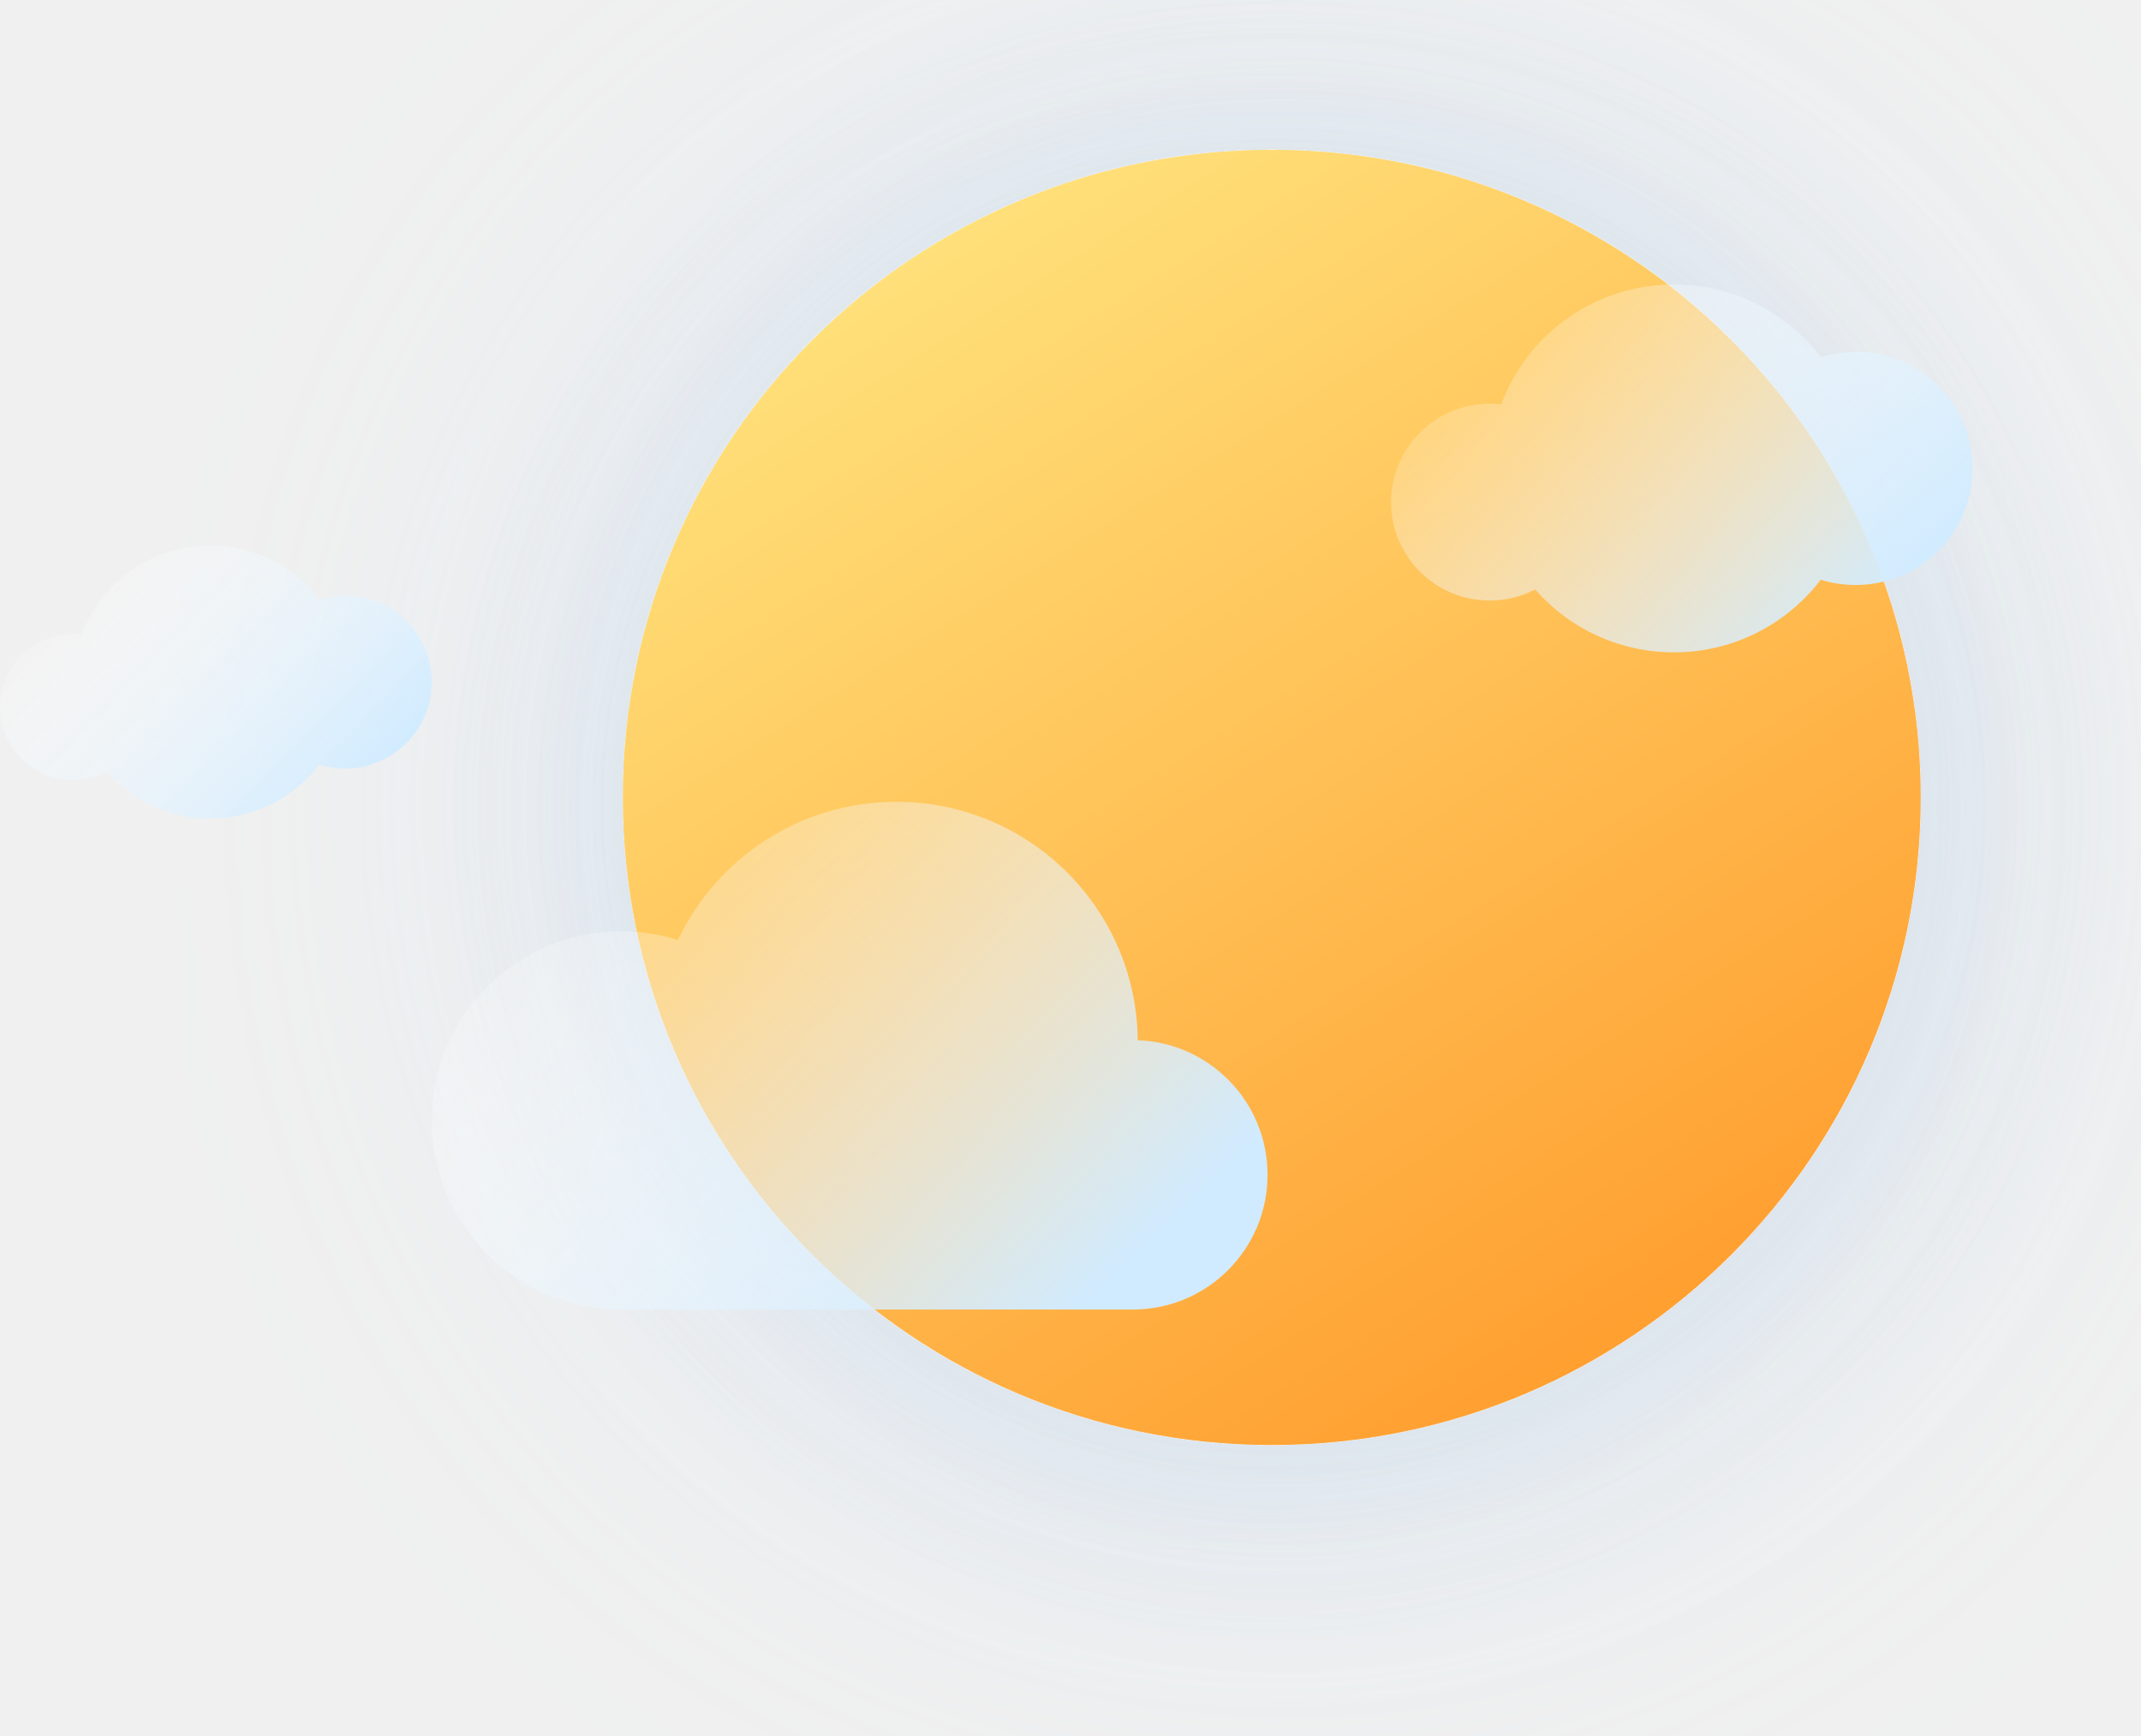
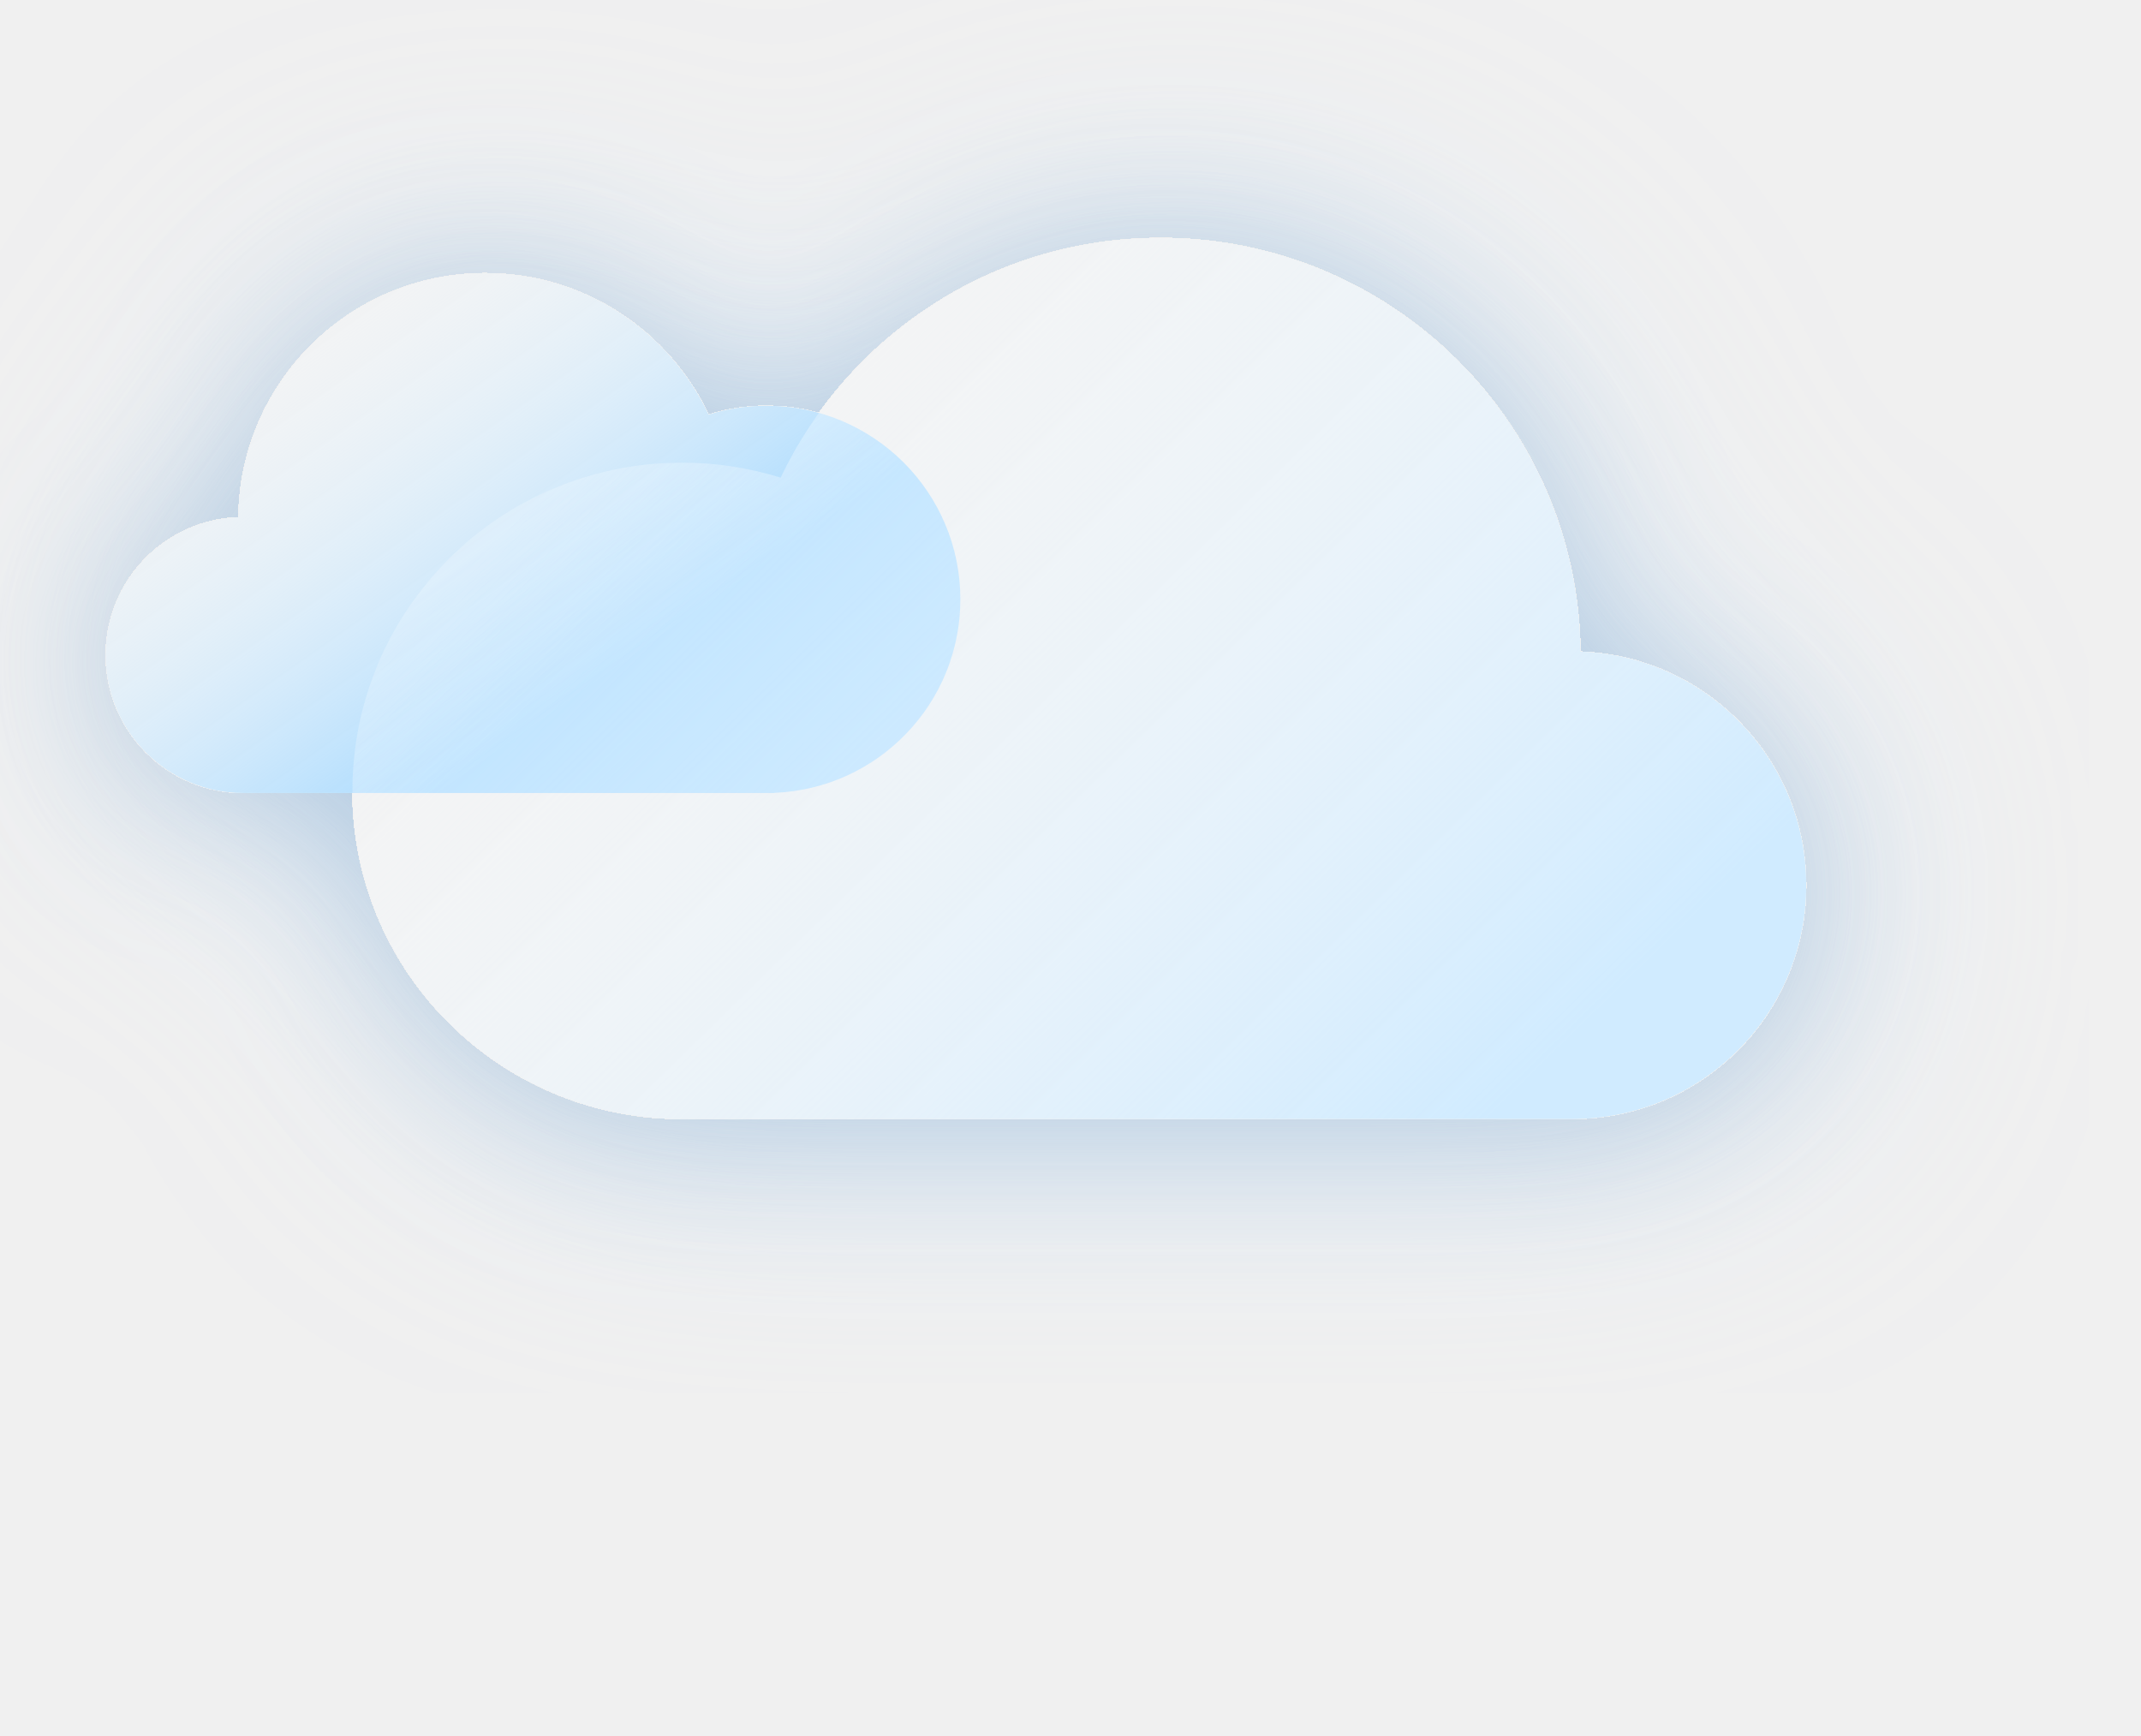
- <svg xmlns="http://www.w3.org/2000/svg" width="243" height="197" viewBox="0 0 243 197" fill="none">
-   <g clip-path="url(#a)">
-     <g filter="url(#b)">
-       <path d="M144.347 164C185.025 164 218 131.093 218 90.5S185.025 17 144.347 17c-40.678 0-73.653 32.907-73.653 73.5s32.975 73.5 73.653 73.5Z" fill="url(#c)" />
-     </g>
+ <svg xmlns="http://www.w3.org/2000/svg" width="243" height="197" fill="none">
+   <g filter="url(#b)" clip-path="url(#a)">
+     <path fill-rule="evenodd" clip-rule="evenodd" d="M87.042 90h-59.41C18.998 90 12 82.992 12 74.347c0-8.454 6.693-15.343 15.064-15.643C27.219 43.377 39.702 31 55.077 31c11.198 0 20.862 6.565 25.347 16.053a22 22 0 0 1 6.585-1.002c12.145 0 21.991 9.838 21.991 21.974 0 11.834-9.36 21.483-21.087 21.957V90h-.871Z" fill="url(#c)" />
    <g filter="url(#d)">
-       <path fill-rule="evenodd" clip-rule="evenodd" d="M70.475 148.624H128.577c8.444 0 15.288-6.845 15.288-15.288 0-8.257-6.546-14.985-14.732-15.278-.152-14.97-12.36-27.058-27.397-27.058-10.952 0-20.403 6.412-24.789 15.679a21.542 21.542 0 0 0-6.44-.979C58.629 105.7 49 115.309 49 127.162c0 11.558 9.155 20.982 20.623 21.444v.018h.852Z" fill="url(#e)" />
-     </g>
-     <g filter="url(#f)">
-       <path fill-rule="evenodd" clip-rule="evenodd" d="M206.652 65.79c-3.821 5.011-9.86 8.246-16.657 8.246a20.886 20.886 0 0 1-15.751-7.138 11.168 11.168 0 0 1-5.167 1.258c-6.183 0-11.195-5.002-11.195-11.172 0-6.17 5.012-11.172 11.195-11.172.442 0 .878.026 1.306.075 2.959-7.941 10.623-13.599 19.612-13.599 6.797 0 12.836 3.235 16.657 8.246a13.276 13.276 0 0 1 3.966-.602c7.322 0 13.257 5.923 13.257 13.23s-5.935 13.23-13.257 13.23c-1.382 0-2.714-.21-3.966-.602Z" fill="url(#g)" />
-     </g>
-     <g filter="url(#h)">
-       <path fill-rule="evenodd" clip-rule="evenodd" d="M36.212 86.782a15.52 15.52 0 0 1-12.368 6.122 15.506 15.506 0 0 1-11.695-5.3 8.288 8.288 0 0 1-3.836.934C3.721 88.538 0 84.824 0 80.243c0-4.581 3.722-8.295 8.313-8.295.327 0 .65.019.969.056 2.197-5.897 7.888-10.098 14.562-10.098 5.046 0 9.53 2.402 12.368 6.123a9.858 9.858 0 0 1 2.944-.447c5.437 0 9.844 4.398 9.844 9.823 0 5.426-4.407 9.824-9.844 9.824a9.875 9.875 0 0 1-2.944-.447Z" fill="url(#i)" />
+       <path fill-rule="evenodd" clip-rule="evenodd" d="M77.352 127h101.057C193.096 127 205 115.121 205 100.469c0-14.329-11.386-26.004-25.624-26.513C179.112 47.977 157.879 27 131.724 27c-19.048 0-35.486 11.127-43.115 27.21a37.543 37.543 0 0 0-11.202-1.7C56.747 52.51 40 69.186 40 89.755c0 20.058 15.923 36.412 35.87 37.214V127h1.482Z" fill="url(#e)" />
    </g>
  </g>
  <defs>
-     <linearGradient id="c" x1="91" y1="31" x2="171.054" y2="159.08" gradientUnits="userSpaceOnUse">
-       <stop stop-color="#FFE27C" />
-       <stop offset="1" stop-color="#FFA031" />
+     <linearGradient id="c" x1="69" y1="76.5" x2="36.967" y2="31.024" gradientUnits="userSpaceOnUse">
+       <stop stop-color="#AADBFF" />
+       <stop offset="1" stop-color="#fff" stop-opacity=".21" />
    </linearGradient>
-     <linearGradient id="e" x1="129.134" y1="142.744" x2="78.274" y2="90.894" gradientUnits="userSpaceOnUse">
+     <linearGradient id="e" x1="179.379" y1="116.796" x2="91.121" y2="26.617" gradientUnits="userSpaceOnUse">
      <stop stop-color="#D0EBFF" />
      <stop offset="1" stop-color="#fff" stop-opacity=".21" />
    </linearGradient>
-     <linearGradient id="g" x1="213.627" y1="69.776" x2="176.781" y2="33.708" gradientUnits="userSpaceOnUse">
-       <stop stop-color="#D0EBFF" />
-       <stop offset="1" stop-color="#fff" stop-opacity=".21" />
-     </linearGradient>
-     <linearGradient id="i" x1="41.391" y1="89.741" x2="14.033" y2="62.961" gradientUnits="userSpaceOnUse">
-       <stop stop-color="#D0EBFF" />
-       <stop offset="1" stop-color="#fff" stop-opacity=".21" />
-     </linearGradient>
-     <filter id="b" x="20.694" y="-32" width="247.306" height="247" filterUnits="userSpaceOnUse" color-interpolation-filters="sRGB">
+     <filter id="b" x="-16" y="-2" width="253" height="160" filterUnits="userSpaceOnUse" color-interpolation-filters="sRGB">
      <feFlood flood-opacity="0" result="BackgroundImageFix" />
      <feColorMatrix in="SourceAlpha" values="0 0 0 0 0 0 0 0 0 0 0 0 0 0 0 0 0 0 127 0" result="hardAlpha" />
      <feOffset dx="2" dy="1" />
-       <feGaussianBlur stdDeviation="15.5" />
+       <feGaussianBlur stdDeviation="15" />
      <feComposite in2="hardAlpha" operator="out" />
-       <feColorMatrix values="0 0 0 0 0.401 0 0 0 0 0.581 0 0 0 0 0.75 0 0 0 0.15 0" />
-       <feBlend in2="BackgroundImageFix" result="effect1_dropShadow_12_774" />
+       <feColorMatrix values="0 0 0 0 0.793 0 0 0 0 0.901 0 0 0 0 1 0 0 0 0.5 0" />
+       <feBlend in2="BackgroundImageFix" result="effect1_dropShadow_12_984" />
      <feColorMatrix in="SourceAlpha" values="0 0 0 0 0 0 0 0 0 0 0 0 0 0 0 0 0 0 127 0" result="hardAlpha" />
      <feOffset dy="1" />
-       <feGaussianBlur stdDeviation="25" />
+       <feGaussianBlur stdDeviation="9.5" />
      <feComposite in2="hardAlpha" operator="out" />
-       <feColorMatrix values="0 0 0 0 0.705 0 0 0 0 0.843 0 0 0 0 0.971 0 0 0 0.35 0" />
-       <feBlend in2="effect1_dropShadow_12_774" result="effect2_dropShadow_12_774" />
-       <feBlend in="SourceGraphic" in2="effect2_dropShadow_12_774" result="shape" />
+       <feColorMatrix values="0 0 0 0 0.401 0 0 0 0 0.581 0 0 0 0 0.75 0 0 0 0.4 0" />
+       <feBlend in2="effect1_dropShadow_12_984" result="effect2_dropShadow_12_984" />
+       <feBlend in="SourceGraphic" in2="effect2_dropShadow_12_984" result="shape" />
    </filter>
-     <filter id="d" x="45" y="87" width="102.865" height="65.624" filterUnits="userSpaceOnUse" color-interpolation-filters="sRGB">
+     <filter id="d" x="32" y="19" width="181" height="116" filterUnits="userSpaceOnUse" color-interpolation-filters="sRGB">
      <feFlood flood-opacity="0" result="BackgroundImageFix" />
-       <feGaussianBlur in="BackgroundImageFix" stdDeviation="2" />
-       <feComposite in2="SourceAlpha" operator="in" result="effect1_backgroundBlur_12_774" />
-       <feBlend in="SourceGraphic" in2="effect1_backgroundBlur_12_774" result="shape" />
-     </filter>
-     <filter id="f" x="153.882" y="28.288" width="73.993" height="49.748" filterUnits="userSpaceOnUse" color-interpolation-filters="sRGB">
-       <feFlood flood-opacity="0" result="BackgroundImageFix" />
-       <feGaussianBlur in="BackgroundImageFix" stdDeviation="2" />
-       <feComposite in2="SourceAlpha" operator="in" result="effect1_backgroundBlur_12_774" />
-       <feBlend in="SourceGraphic" in2="effect1_backgroundBlur_12_774" result="shape" />
-     </filter>
-     <filter id="h" x="-4" y="57.906" width="57" height="38.998" filterUnits="userSpaceOnUse" color-interpolation-filters="sRGB">
-       <feFlood flood-opacity="0" result="BackgroundImageFix" />
-       <feGaussianBlur in="BackgroundImageFix" stdDeviation="2" />
-       <feComposite in2="SourceAlpha" operator="in" result="effect1_backgroundBlur_12_774" />
-       <feBlend in="SourceGraphic" in2="effect1_backgroundBlur_12_774" result="shape" />
+       <feGaussianBlur in="BackgroundImageFix" stdDeviation="4" />
+       <feComposite in2="SourceAlpha" operator="in" result="effect1_backgroundBlur_12_984" />
+       <feBlend in="SourceGraphic" in2="effect1_backgroundBlur_12_984" result="shape" />
    </filter>
    <clipPath id="a">
      <path fill="#fff" d="M0 0h243v197H0z" />
    </clipPath>
  </defs>
</svg>
